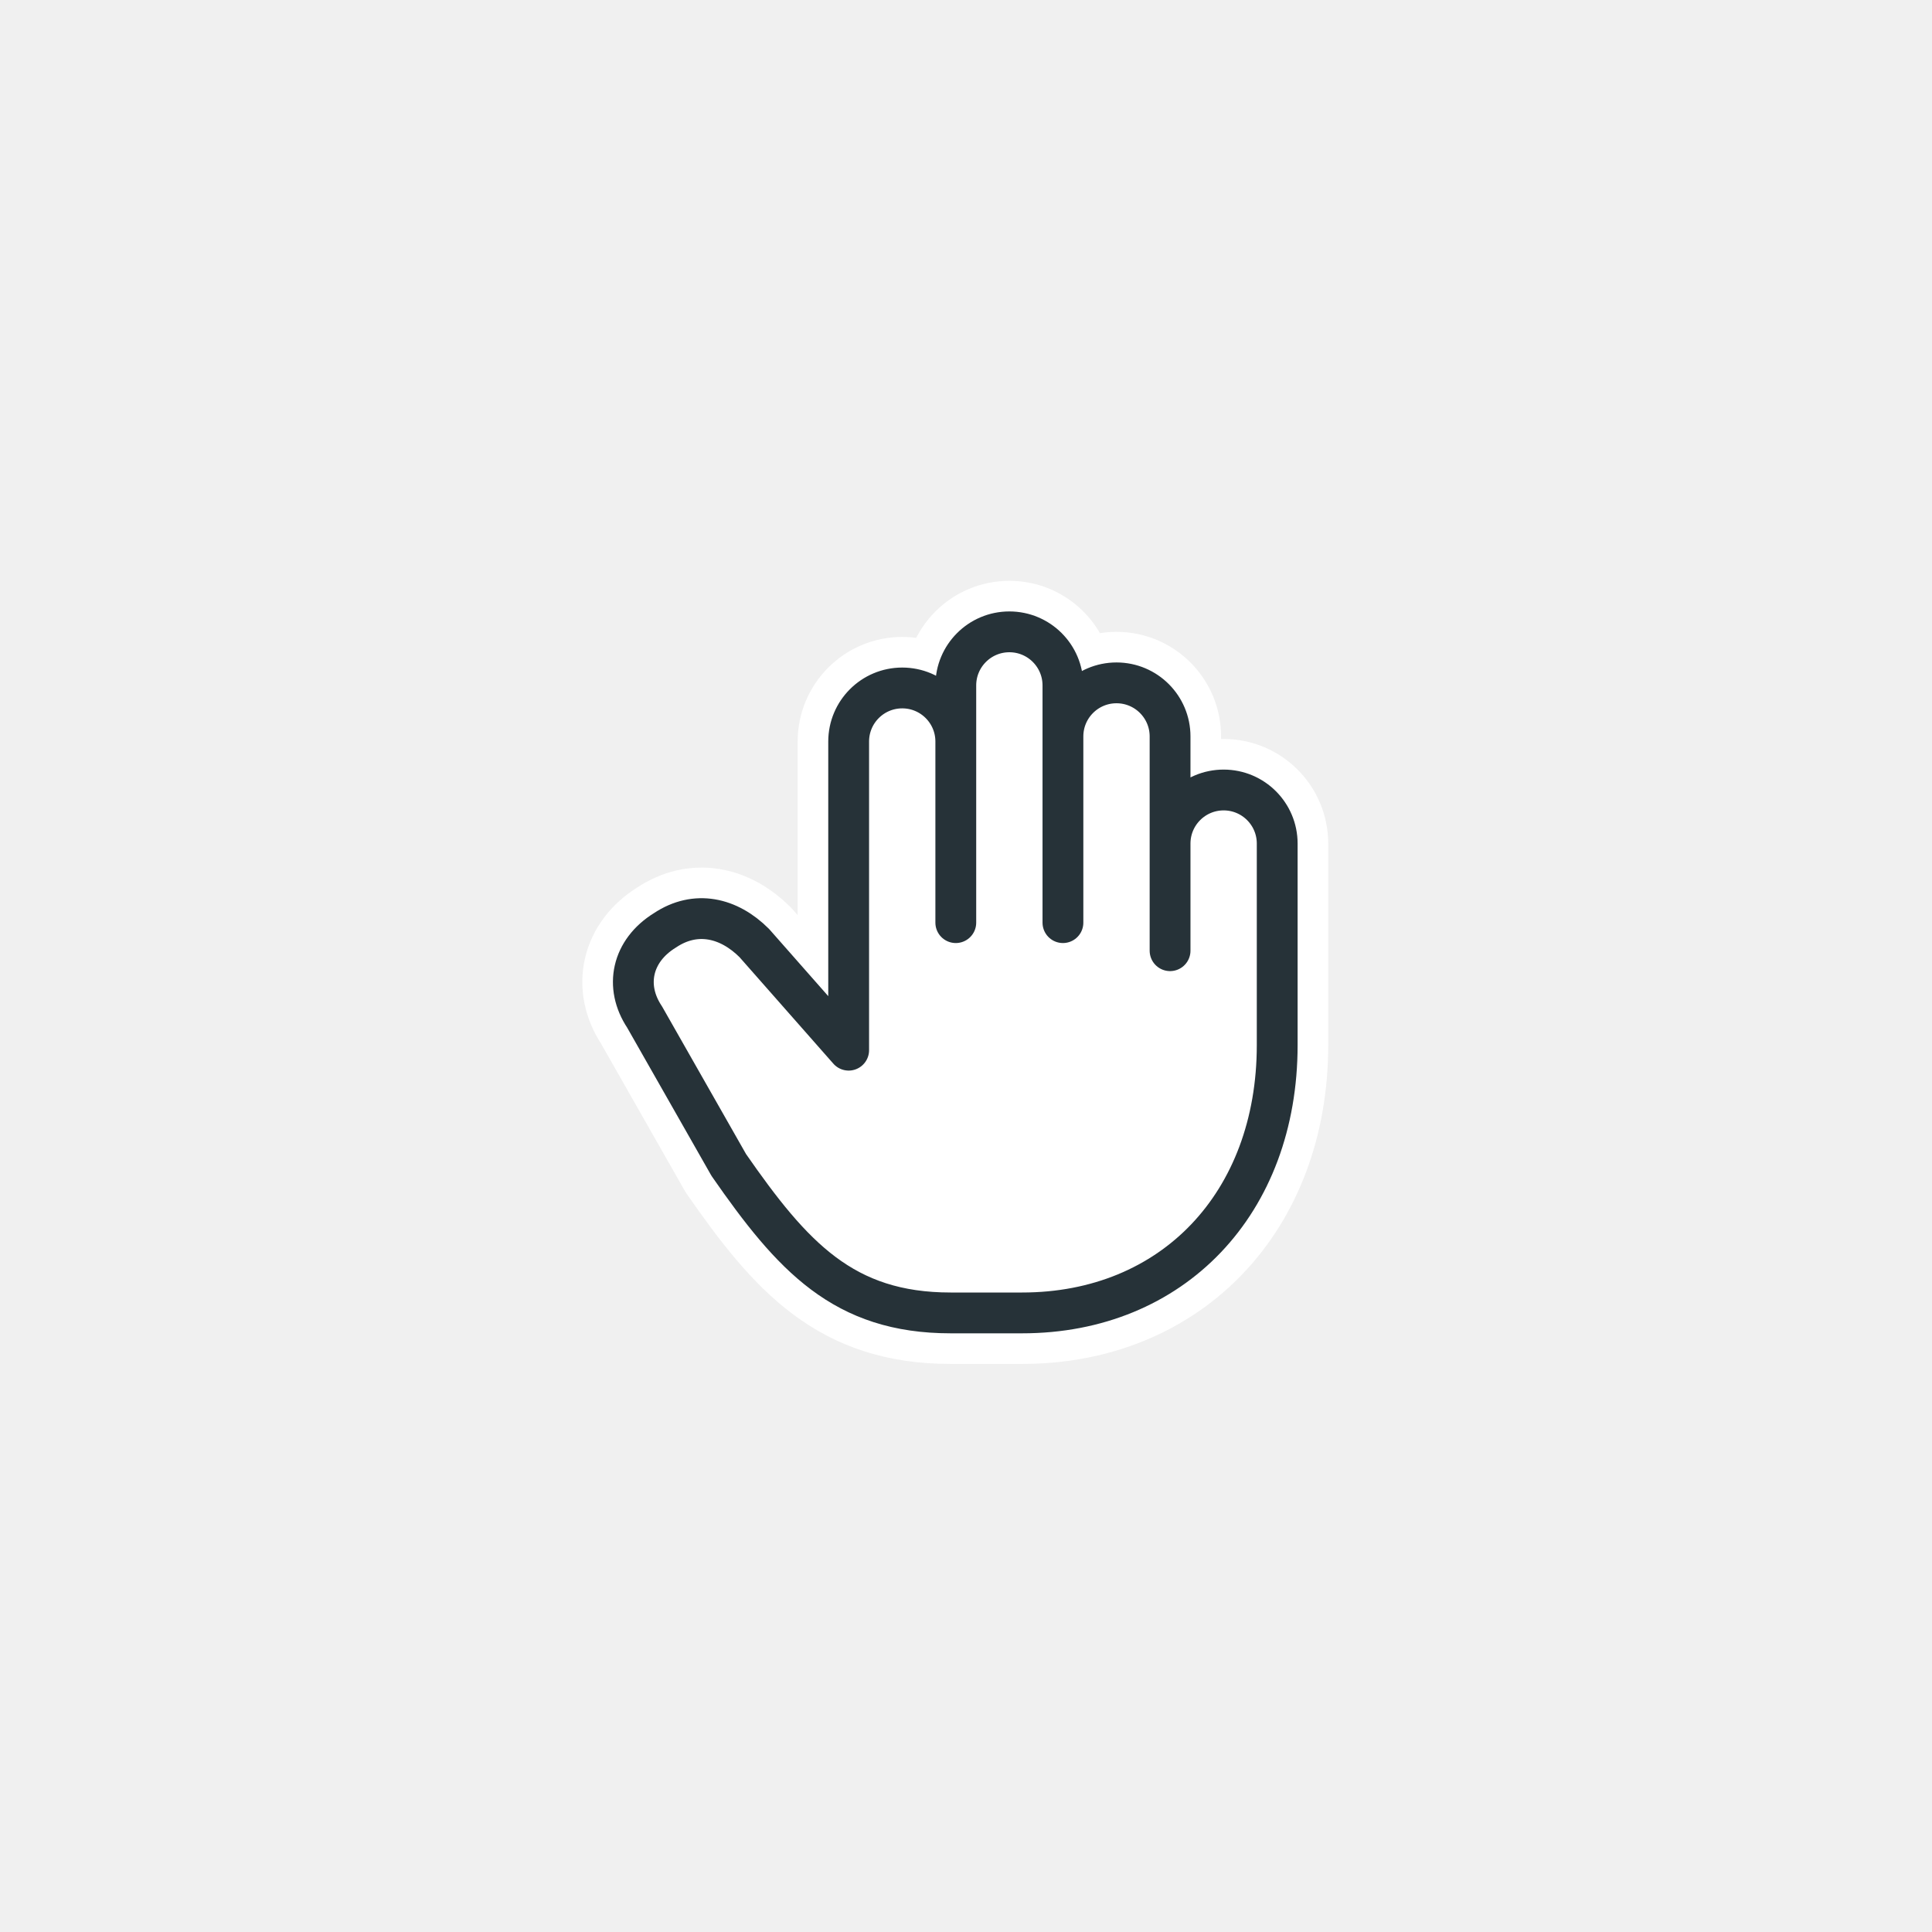
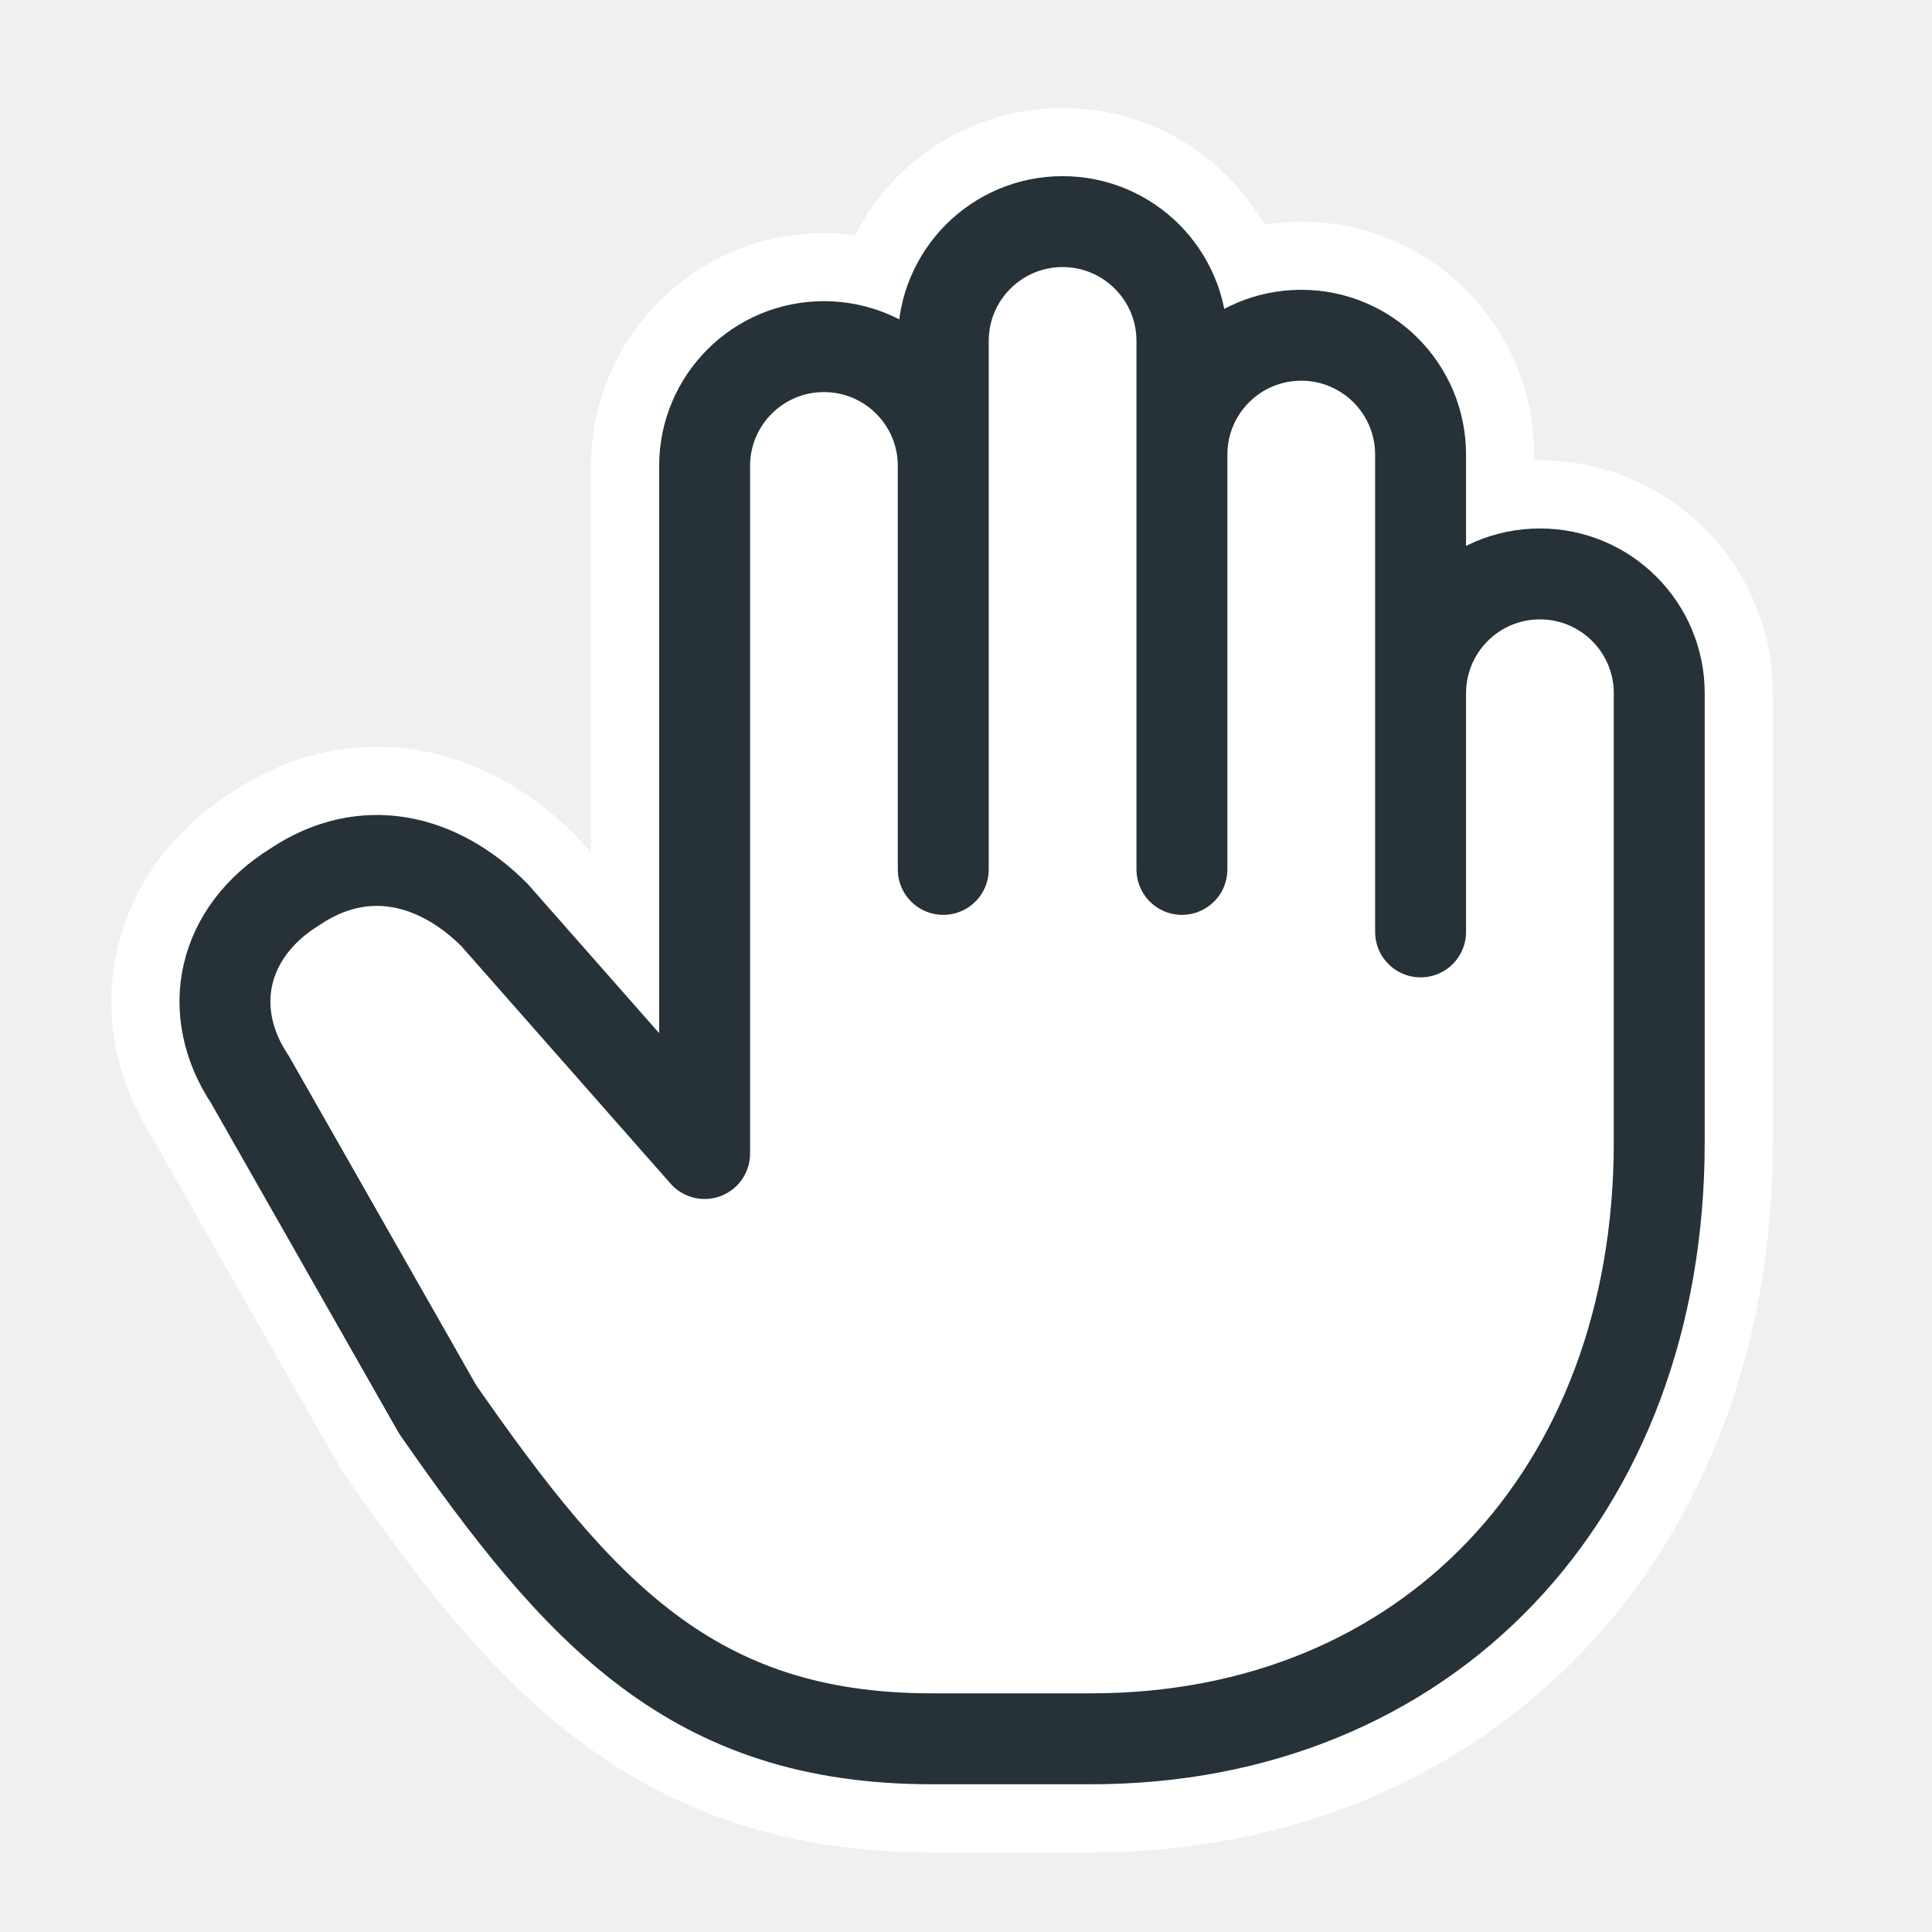
- <svg xmlns="http://www.w3.org/2000/svg" width="28" height="28" viewBox="0 0 32 32">
-   <g transform="translate(9.24 9.24) scale(.4225)">
-     <path d="M11.4 15.7V7.2a2.1 2.1 0 0 1 4.2 0v7.1V5a2.1 2.1 0 0 1 4.2 0v9.3V7a2.1 2.1 0 0 1 4.2 0v8.4-4.2a2.1 2.1 0 0 1 4.2 0v7.9c0 6.2-4.1 10.5-10 10.5h-2.8c-4.2 0-6.2-2.2-8.7-5.8L3.4 18c-.8-1.2-.5-2.6.8-3.4 1.2-.8 2.5-.5 3.5.5l3.7 4.2z" fill="#fff" stroke="#fff" stroke-width="4" stroke-linecap="round" stroke-linejoin="round" />
-     <path d="M11.4 15.7V7.2a2.1 2.1 0 0 1 4.2 0v7.1V5a2.1 2.1 0 0 1 4.2 0v9.3V7a2.1 2.1 0 0 1 4.2 0v8.4-4.2a2.1 2.1 0 0 1 4.2 0v7.9c0 6.2-4.1 10.5-10 10.5h-2.8c-4.2 0-6.2-2.2-8.7-5.8L3.4 18c-.8-1.2-.5-2.6.8-3.4 1.2-.8 2.5-.5 3.5.5l3.7 4.2z" fill="#fff" stroke="#263238" stroke-width="1.6" stroke-linecap="round" stroke-linejoin="round" />
-   </g>
+ <svg xmlns="http://www.w3.org/2000/svg" width="24" height="24" viewBox="-1 -1 34 34">
+   <path d="M11.4 15.7V7.2a2.1 2.1 0 0 1 4.2 0v7.1V5a2.1 2.1 0 0 1 4.2 0v9.3V7a2.1 2.1 0 0 1 4.2 0v8.4-4.2a2.1 2.1 0 0 1 4.2 0v7.9c0 6.2-4.1 10.5-10 10.5h-2.8c-4.2 0-6.2-2.2-8.7-5.8L3.4 18c-.8-1.2-.5-2.6.8-3.4 1.2-.8 2.5-.5 3.5.5l3.7 4.2z" fill="#fff" stroke="#fff" stroke-width="4" stroke-linecap="round" stroke-linejoin="round" />
+   <path d="M11.4 15.7V7.2a2.1 2.1 0 0 1 4.2 0v7.1V5a2.1 2.1 0 0 1 4.2 0v9.3V7a2.1 2.1 0 0 1 4.2 0v8.4-4.2a2.1 2.1 0 0 1 4.2 0v7.9c0 6.2-4.1 10.5-10 10.5h-2.8c-4.2 0-6.2-2.2-8.7-5.8L3.4 18c-.8-1.2-.5-2.6.8-3.4 1.2-.8 2.5-.5 3.5.5l3.7 4.2z" fill="#fff" stroke="#263238" stroke-width="1.6" stroke-linecap="round" stroke-linejoin="round" />
</svg>
